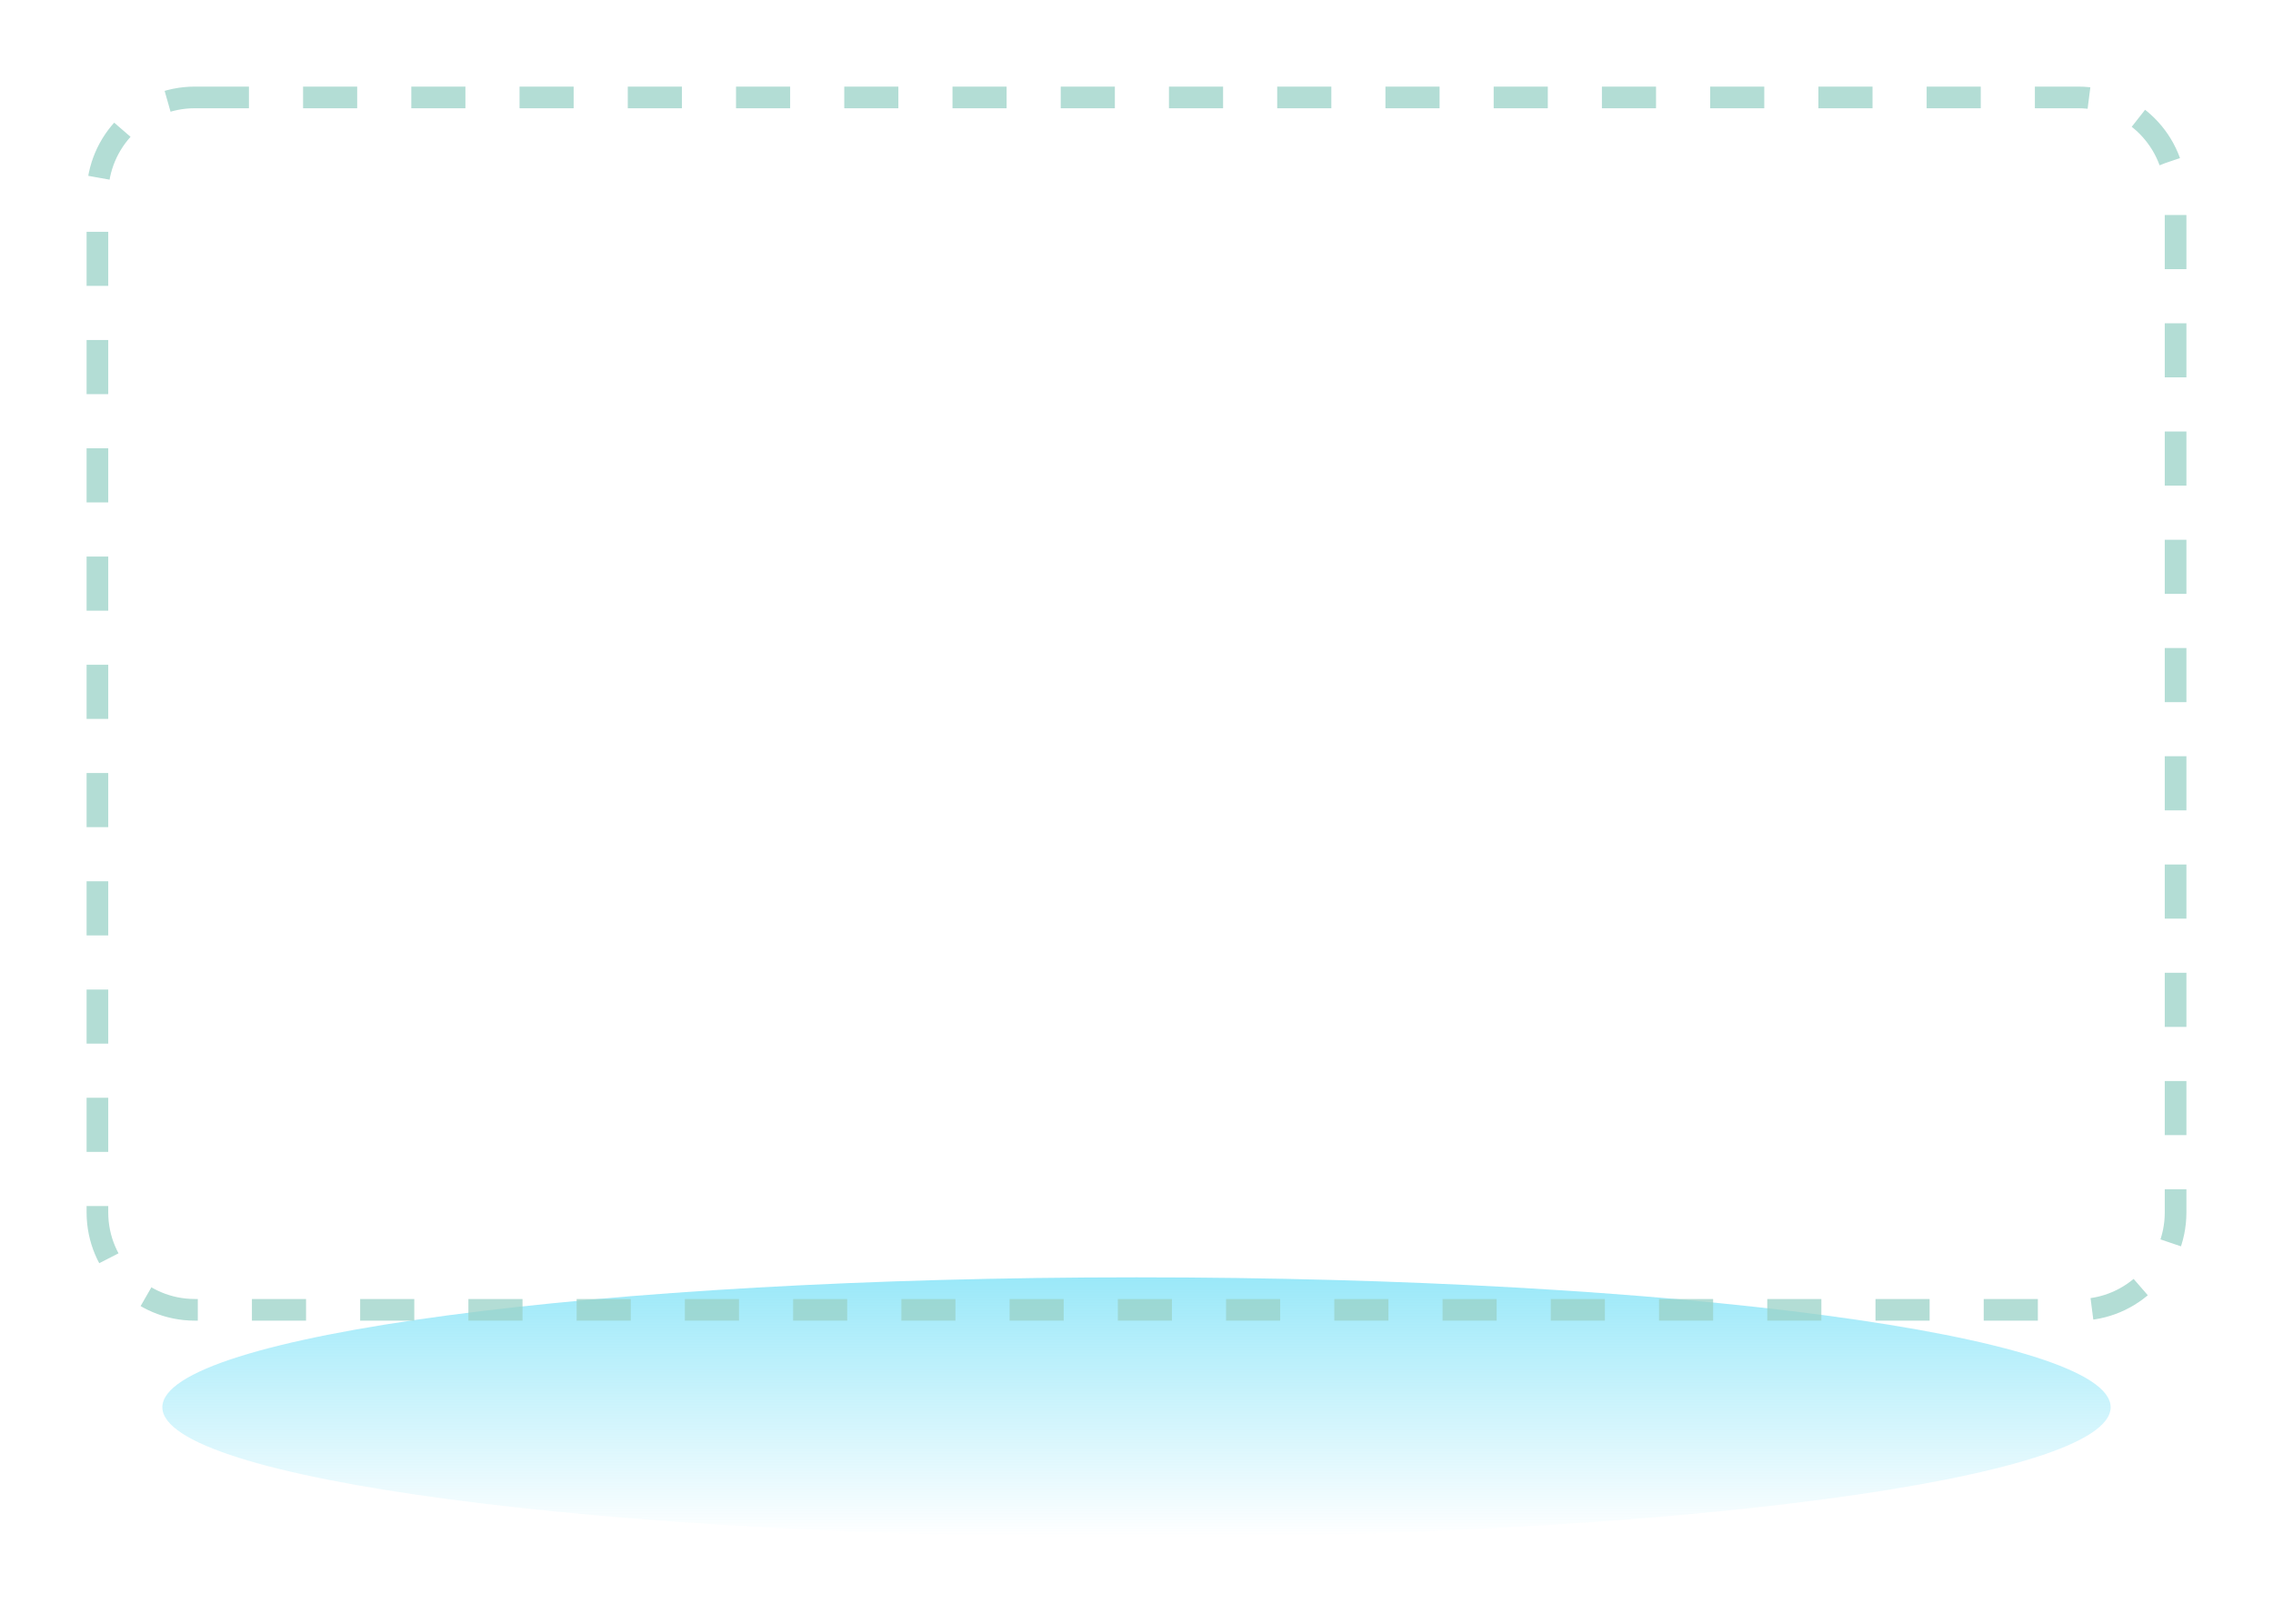
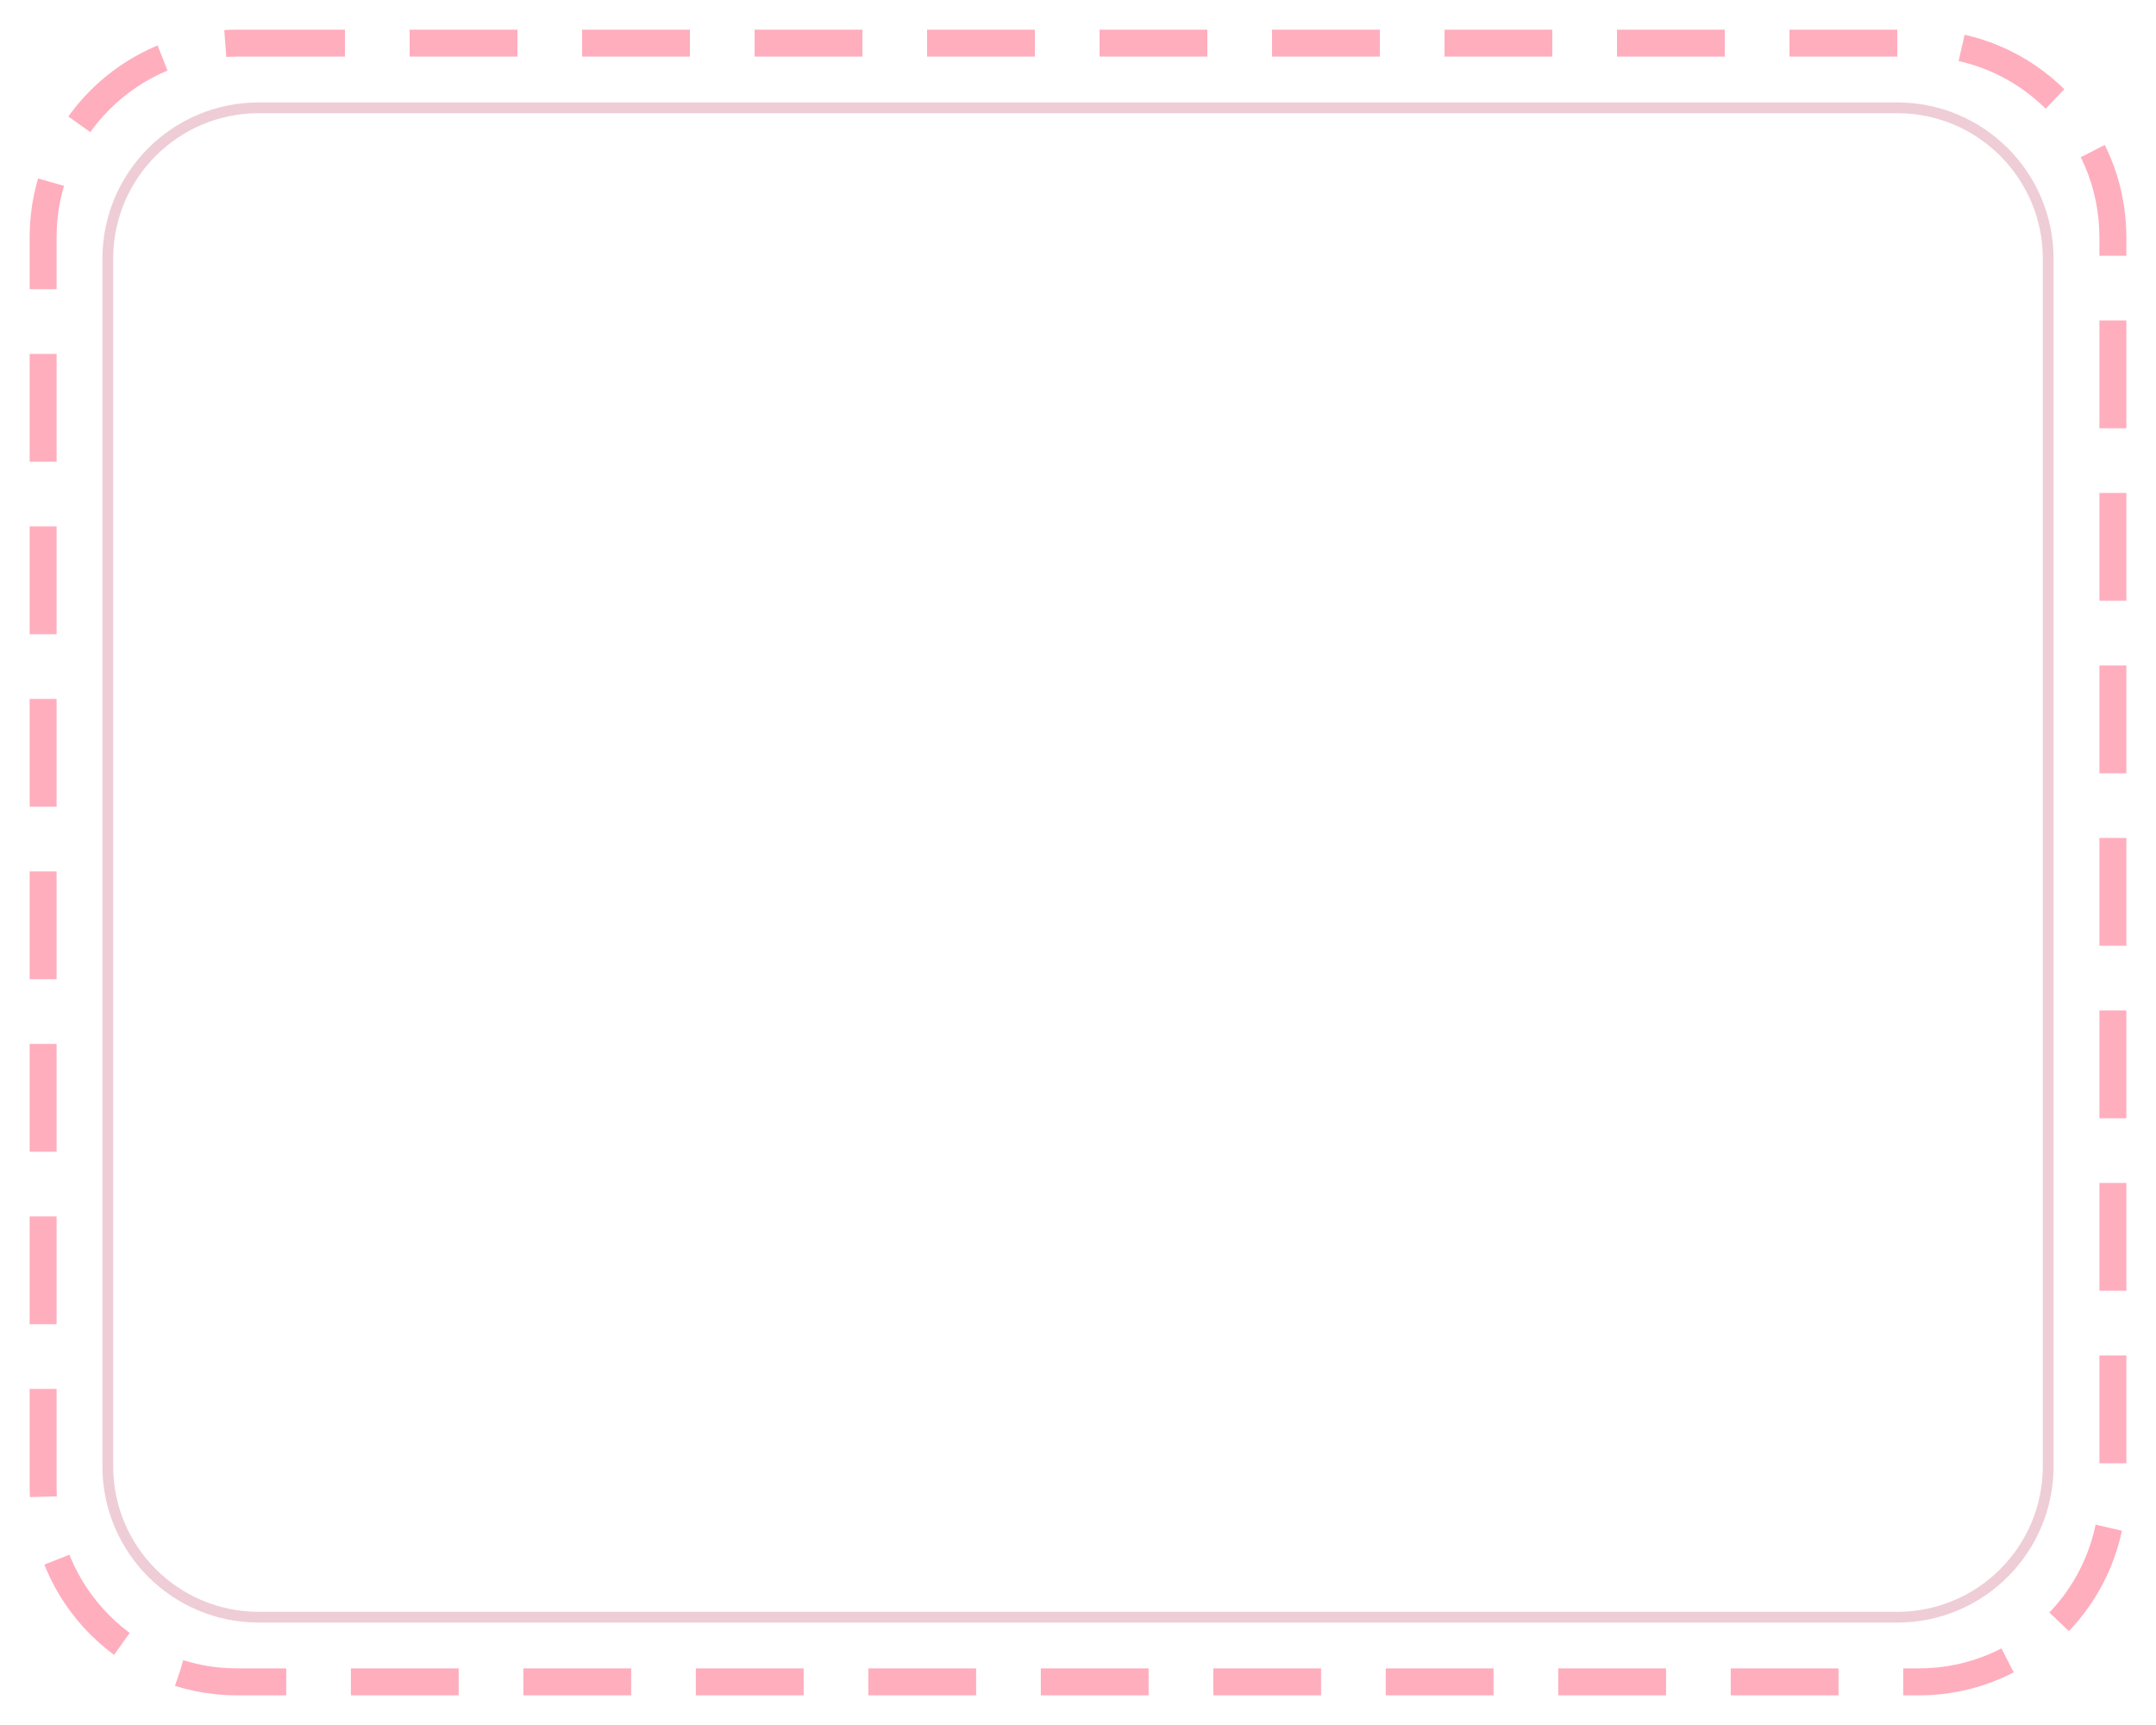
- <svg xmlns="http://www.w3.org/2000/svg" viewBox="0 0 420 300" width="420" height="300">
-   <defs>
-     <linearGradient id="glow" x1="0" y1="0" x2="0" y2="1">
-       <stop offset="0" stop-color="#79e1f7" stop-opacity="0.75" />
-       <stop offset="1" stop-color="#79e1f7" stop-opacity="0.0" />
-     </linearGradient>
-   </defs>
-   <ellipse cx="210" cy="260" rx="180" ry="24" fill="url(#glow)" />
-   <rect x="18" y="18" width="384" height="224" rx="18" fill="none" stroke="#9ad1c6" stroke-opacity="0.75" stroke-width="4" stroke-dasharray="10 10" />
+ <svg xmlns="http://www.w3.org/2000/svg" viewBox="0 0 200 160" width="200" height="160">
+   <rect x="4" y="4" width="192" height="152" rx="18" ry="18" fill="none" stroke="#ff6b88" stroke-width="2.5" stroke-dasharray="10 6" opacity="0.55" />
+   <rect x="10" y="10" width="180" height="140" rx="14" ry="14" fill="none" stroke="#c0395a" stroke-width="1" opacity="0.25" />
</svg>
